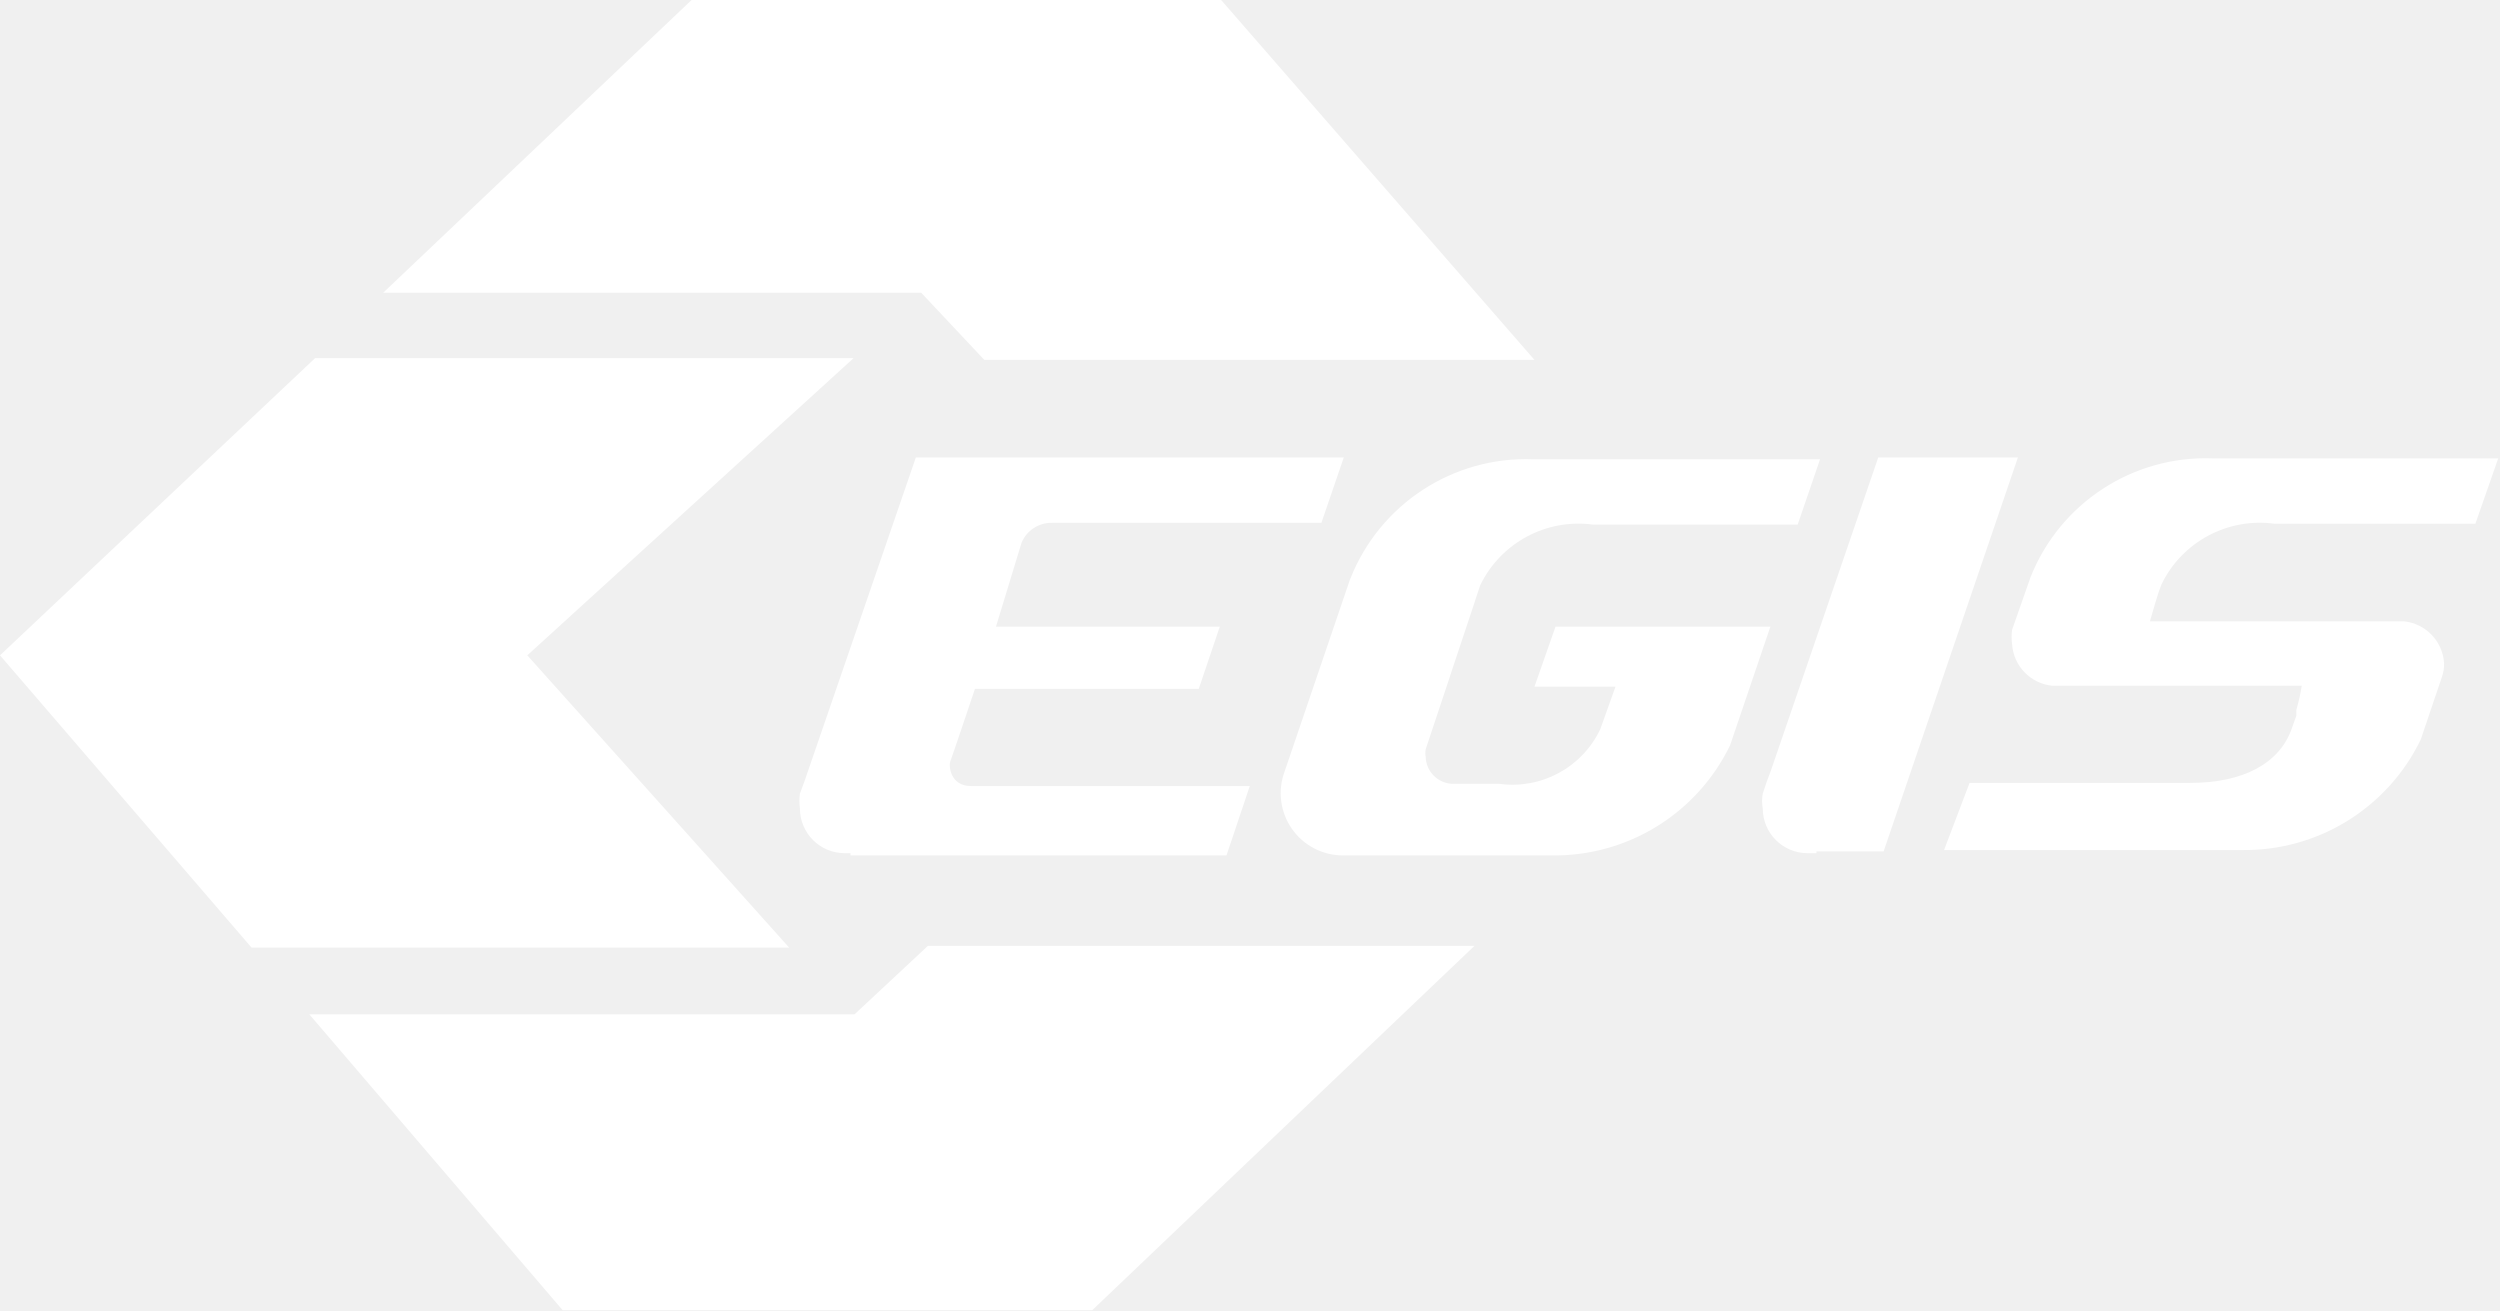
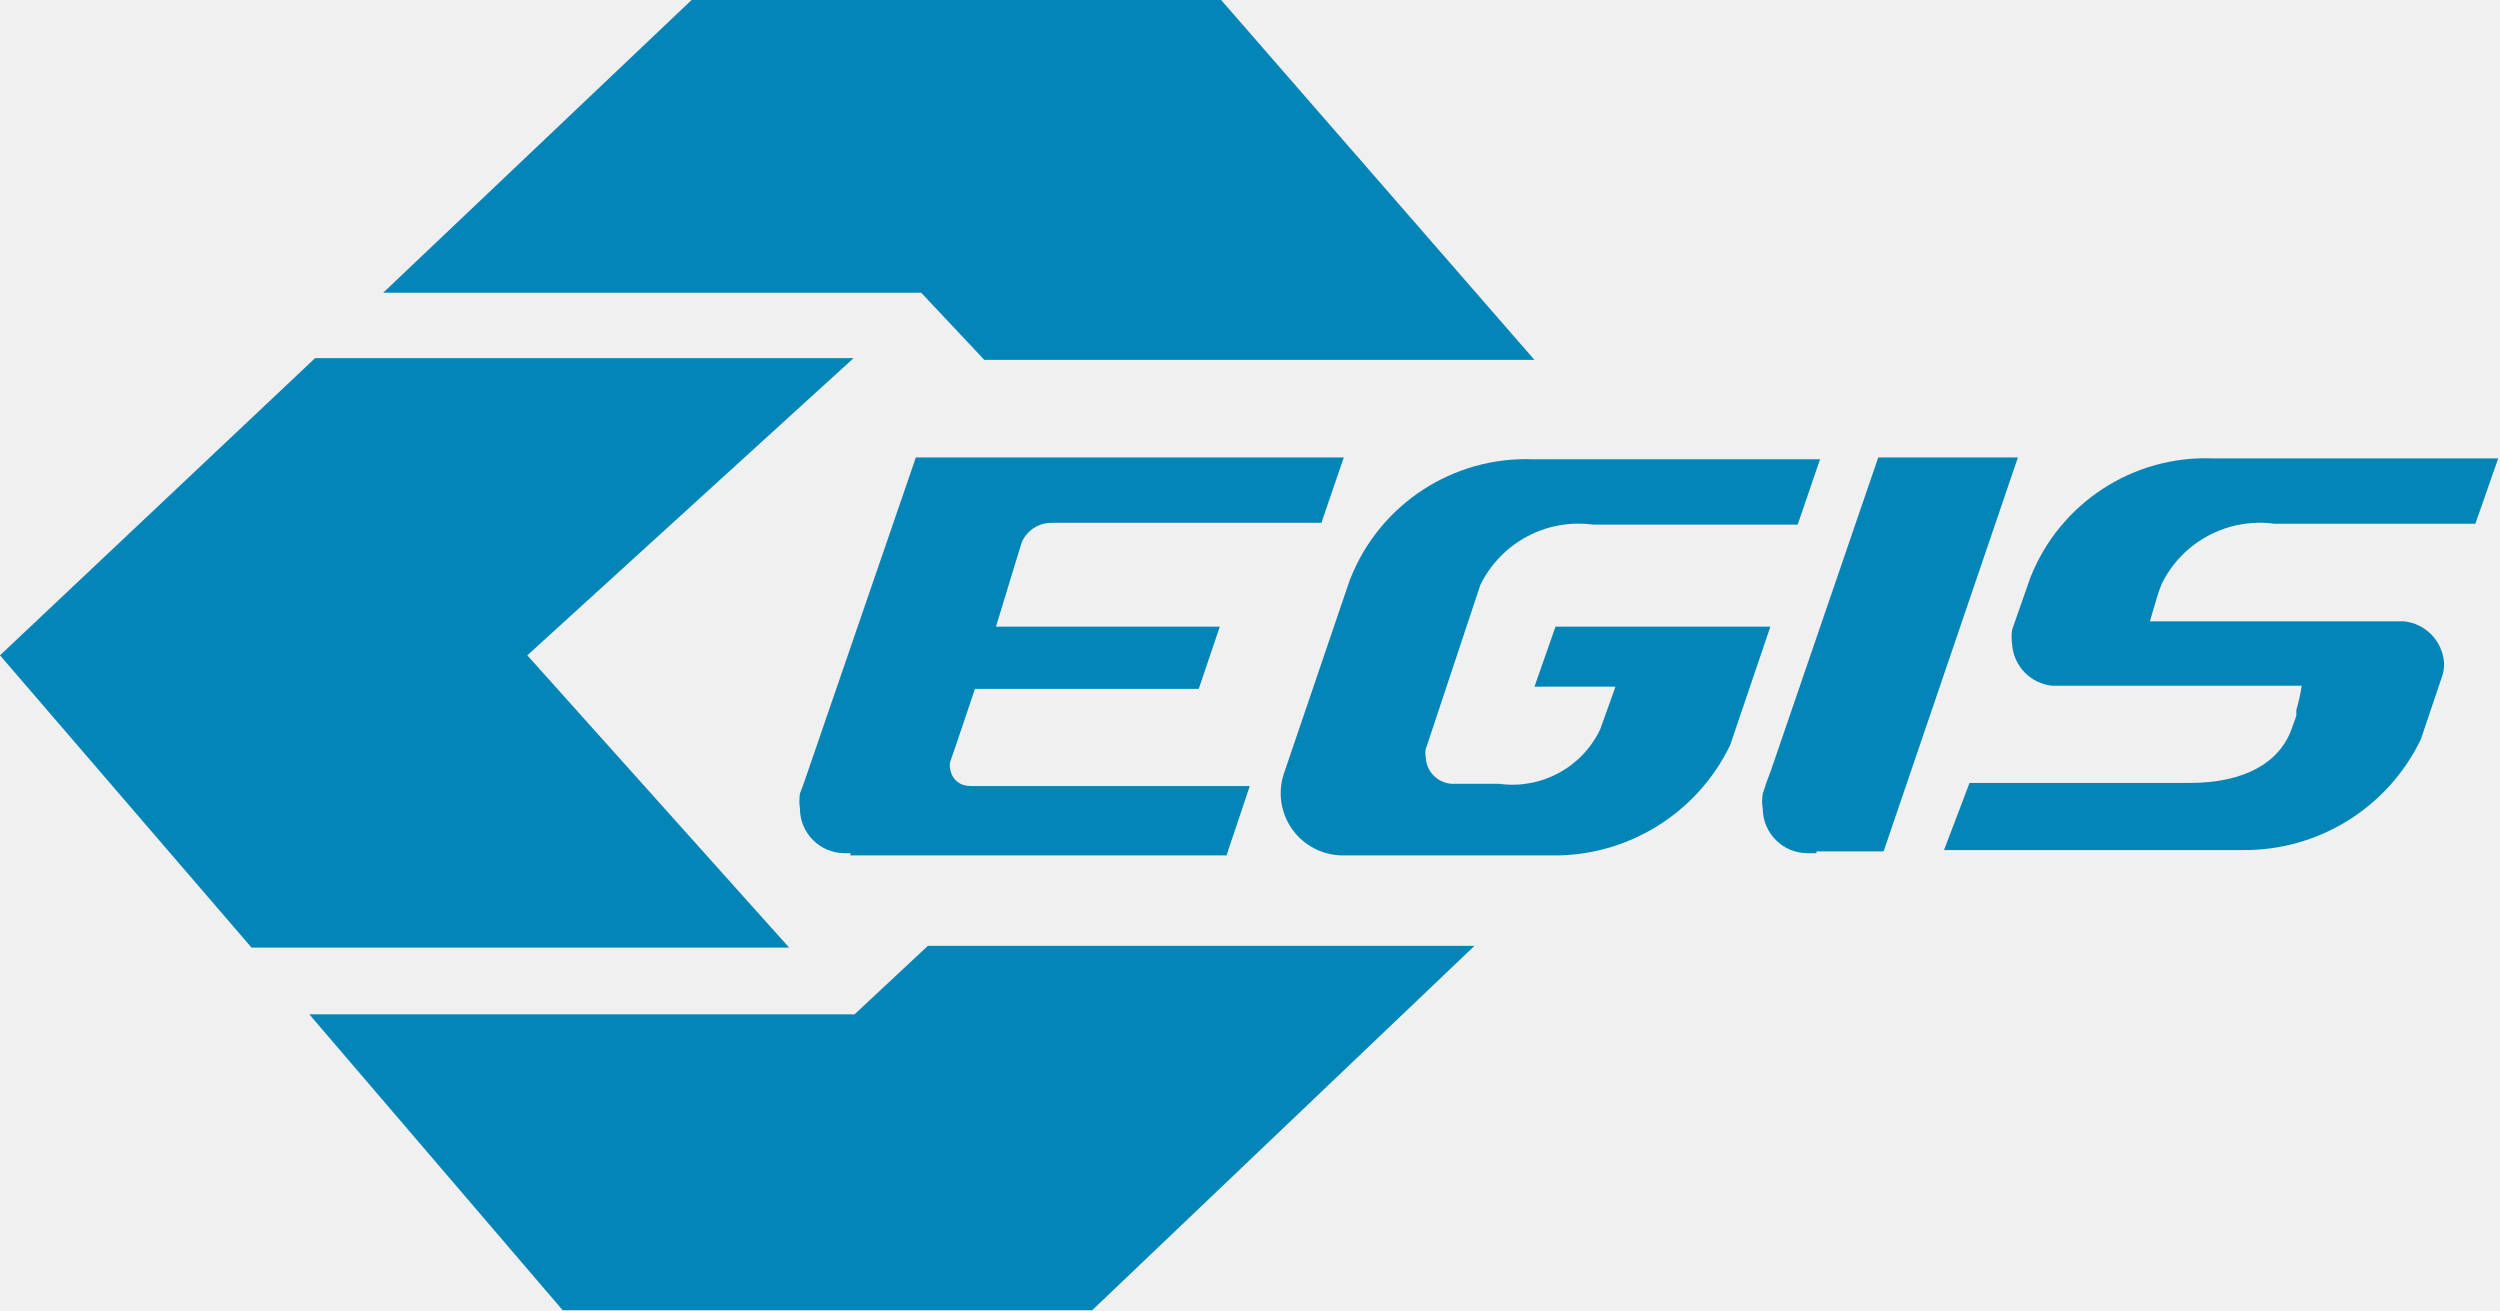
<svg xmlns="http://www.w3.org/2000/svg" viewBox="0 0 55.85 29.27">
  <defs>
-     <style>.cls-1{fill:#fff;}</style>
+     <style>.cls-1{fill:#0485b7;}</style>
  </defs>
  <g id="Слой_2" data-name="Слой 2">
    <g id="Layer_1" data-name="Layer 1">
      <polyline class="cls-1" points="15.45 0 27.28 0 34.28 8.04 21.99 8.04 20.58 6.54 8.56 6.54 15.45 0" />
      <polyline class="cls-1" points="12.57 29.27 6.91 22.66 19.09 22.66 20.73 21.13 32.94 21.13 24.4 29.27 12.57 29.27" />
      <polyline class="cls-1" points="0 14.64 7.04 8 19.07 8 11.78 14.64 17.63 21.17 5.62 21.17 0 14.64" />
      <path class="cls-1" d="M50.59,15.32H45.85a1,1,0,0,1-.9-.93,1.17,1.17,0,0,1,0-.32l.41-1.17a4.21,4.21,0,0,1,4.07-2.66h6.38l-.51,1.46H50.81a2.44,2.44,0,0,0-2.52,1.35l0,0-.06.16c-.07.21-.2.67-.2.67H53.7a1,1,0,0,1,.9.93.83.83,0,0,1-.05.32l-.47,1.39a4.37,4.37,0,0,1-4,2.47H43.43L44,17.49h4.93c1.19,0,2-.44,2.27-1.22l.1-.28,0-.13a4.08,4.08,0,0,0,.12-.54h-.83" />
      <path class="cls-1" d="M30.17,12.92a4.22,4.22,0,0,1,4.08-2.66h6.41l-.5,1.46H35.59a2.44,2.44,0,0,0-2.52,1.35l-1.22,3.67a.47.47,0,0,0,0,.17.62.62,0,0,0,.58.6h1.06a2.17,2.17,0,0,0,2.26-1.22l.34-.95H34.28L34.75,14h4.8l-.9,2.65a4.36,4.36,0,0,1-4,2.46H30a1.39,1.39,0,0,1-1.3-1.88l1.45-4.26" />
      <path class="cls-1" d="M19,19.06h-.13a1,1,0,0,1-1-1,1.19,1.19,0,0,1,0-.33l.1-.27,2.49-7.24h9.56l-.5,1.46H23.5a.72.72,0,0,0-.68.45L22.25,14h5l-.47,1.39h-5s-.51,1.52-.55,1.62,0,.55.46.55h6.23l-.52,1.55H19" />
      <path class="cls-1" d="M40.58,19.06h-.2a1,1,0,0,1-1-1,.91.91,0,0,1,0-.33l.09-.27.09-.24,2.4-7h3.12l-3,8.8H40.58" />
    </g>
  </g>
</svg>
